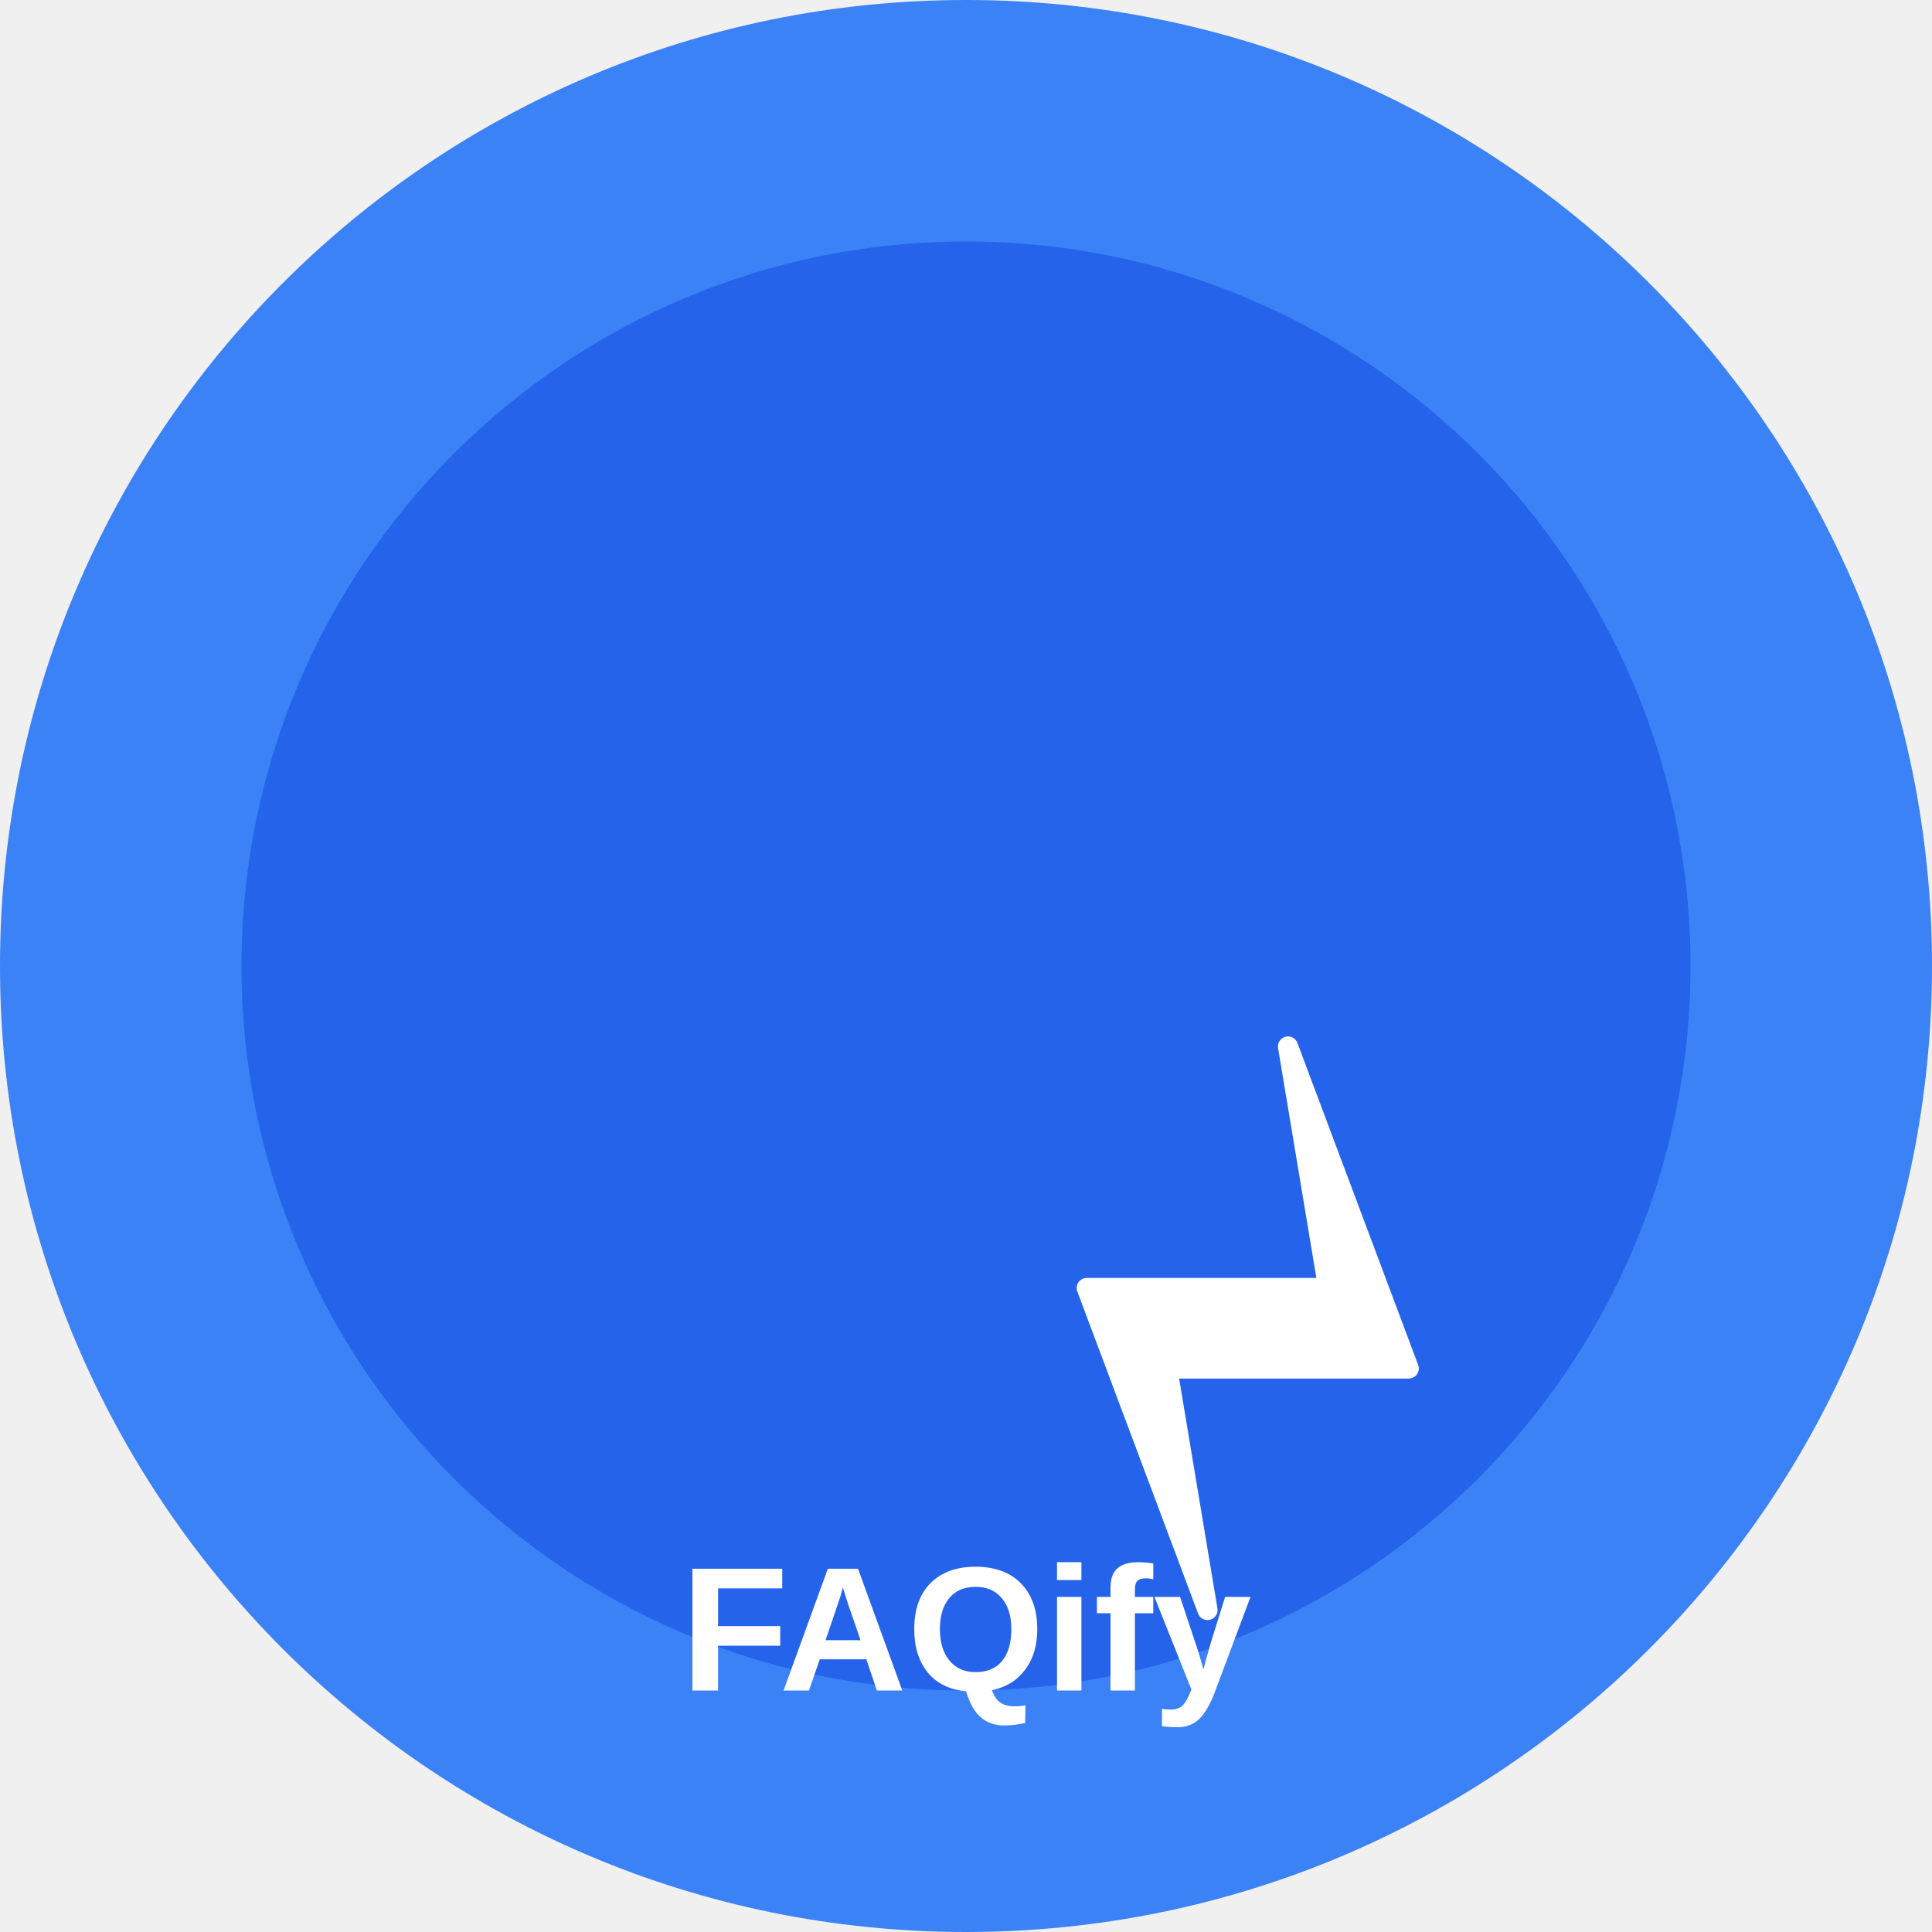
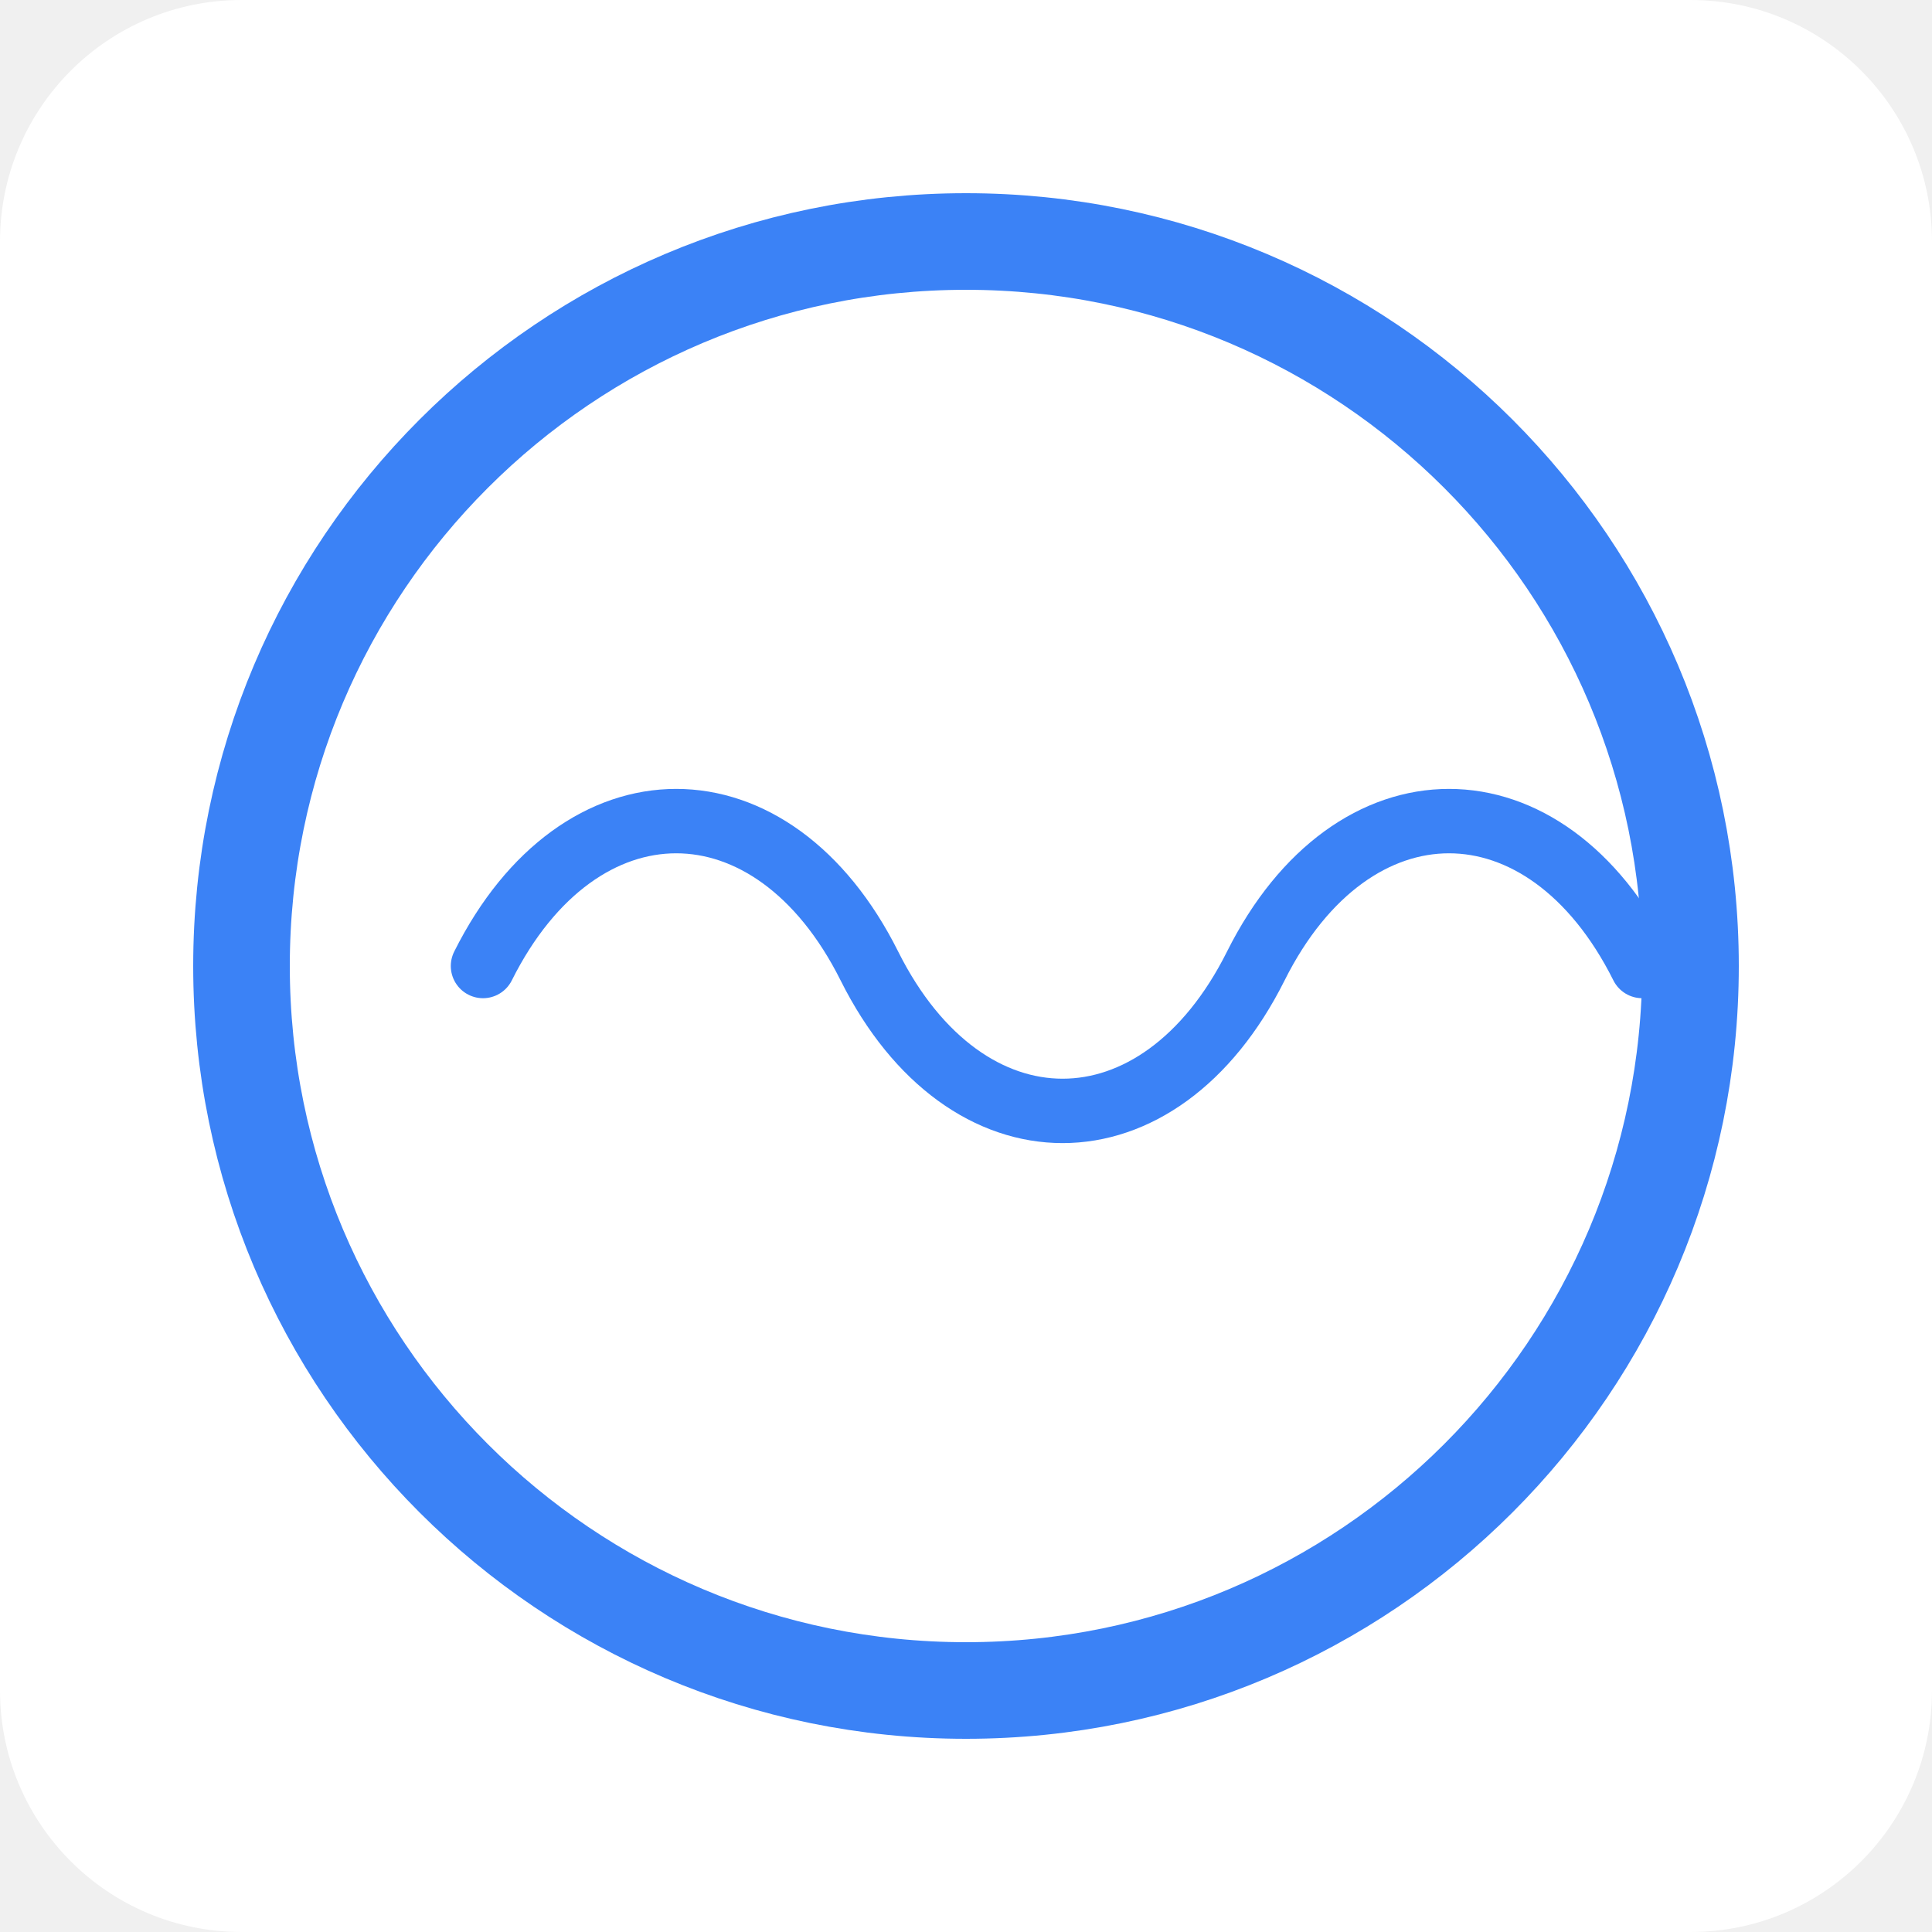
<svg xmlns="http://www.w3.org/2000/svg" width="120" height="120" viewBox="0 0 120 120">
-   <circle cx="60" cy="60" r="60" fill="#3b82f6" />
-   <circle cx="60" cy="60" r="45" fill="#2563eb" />
-   <g transform="translate(60, 60) scale(2.5)" fill="white">
-     <path d="m8 2 3 8-6 0 1 6-3-8 6 0-1-6z" stroke="white" stroke-width="0.5" stroke-linejoin="round" stroke-linecap="round" />
-   </g>
-   <text x="60" y="105" font-family="Arial, sans-serif" font-size="11" font-weight="bold" text-anchor="middle" fill="white">FAQify</text>
+   <rect width="120" height="120" rx="15" fill="white" />
+   <circle cx="60" cy="60" r="45" fill="white" stroke="#3b82f6" stroke-width="6" />
+   <path d="M30 60 C36 48, 48 48, 54 60 C60 72, 72 72, 78 60 C84 48, 96 48, 102 60" stroke="#3b82f6" stroke-width="4" stroke-linecap="round" fill="none" />
</svg>
